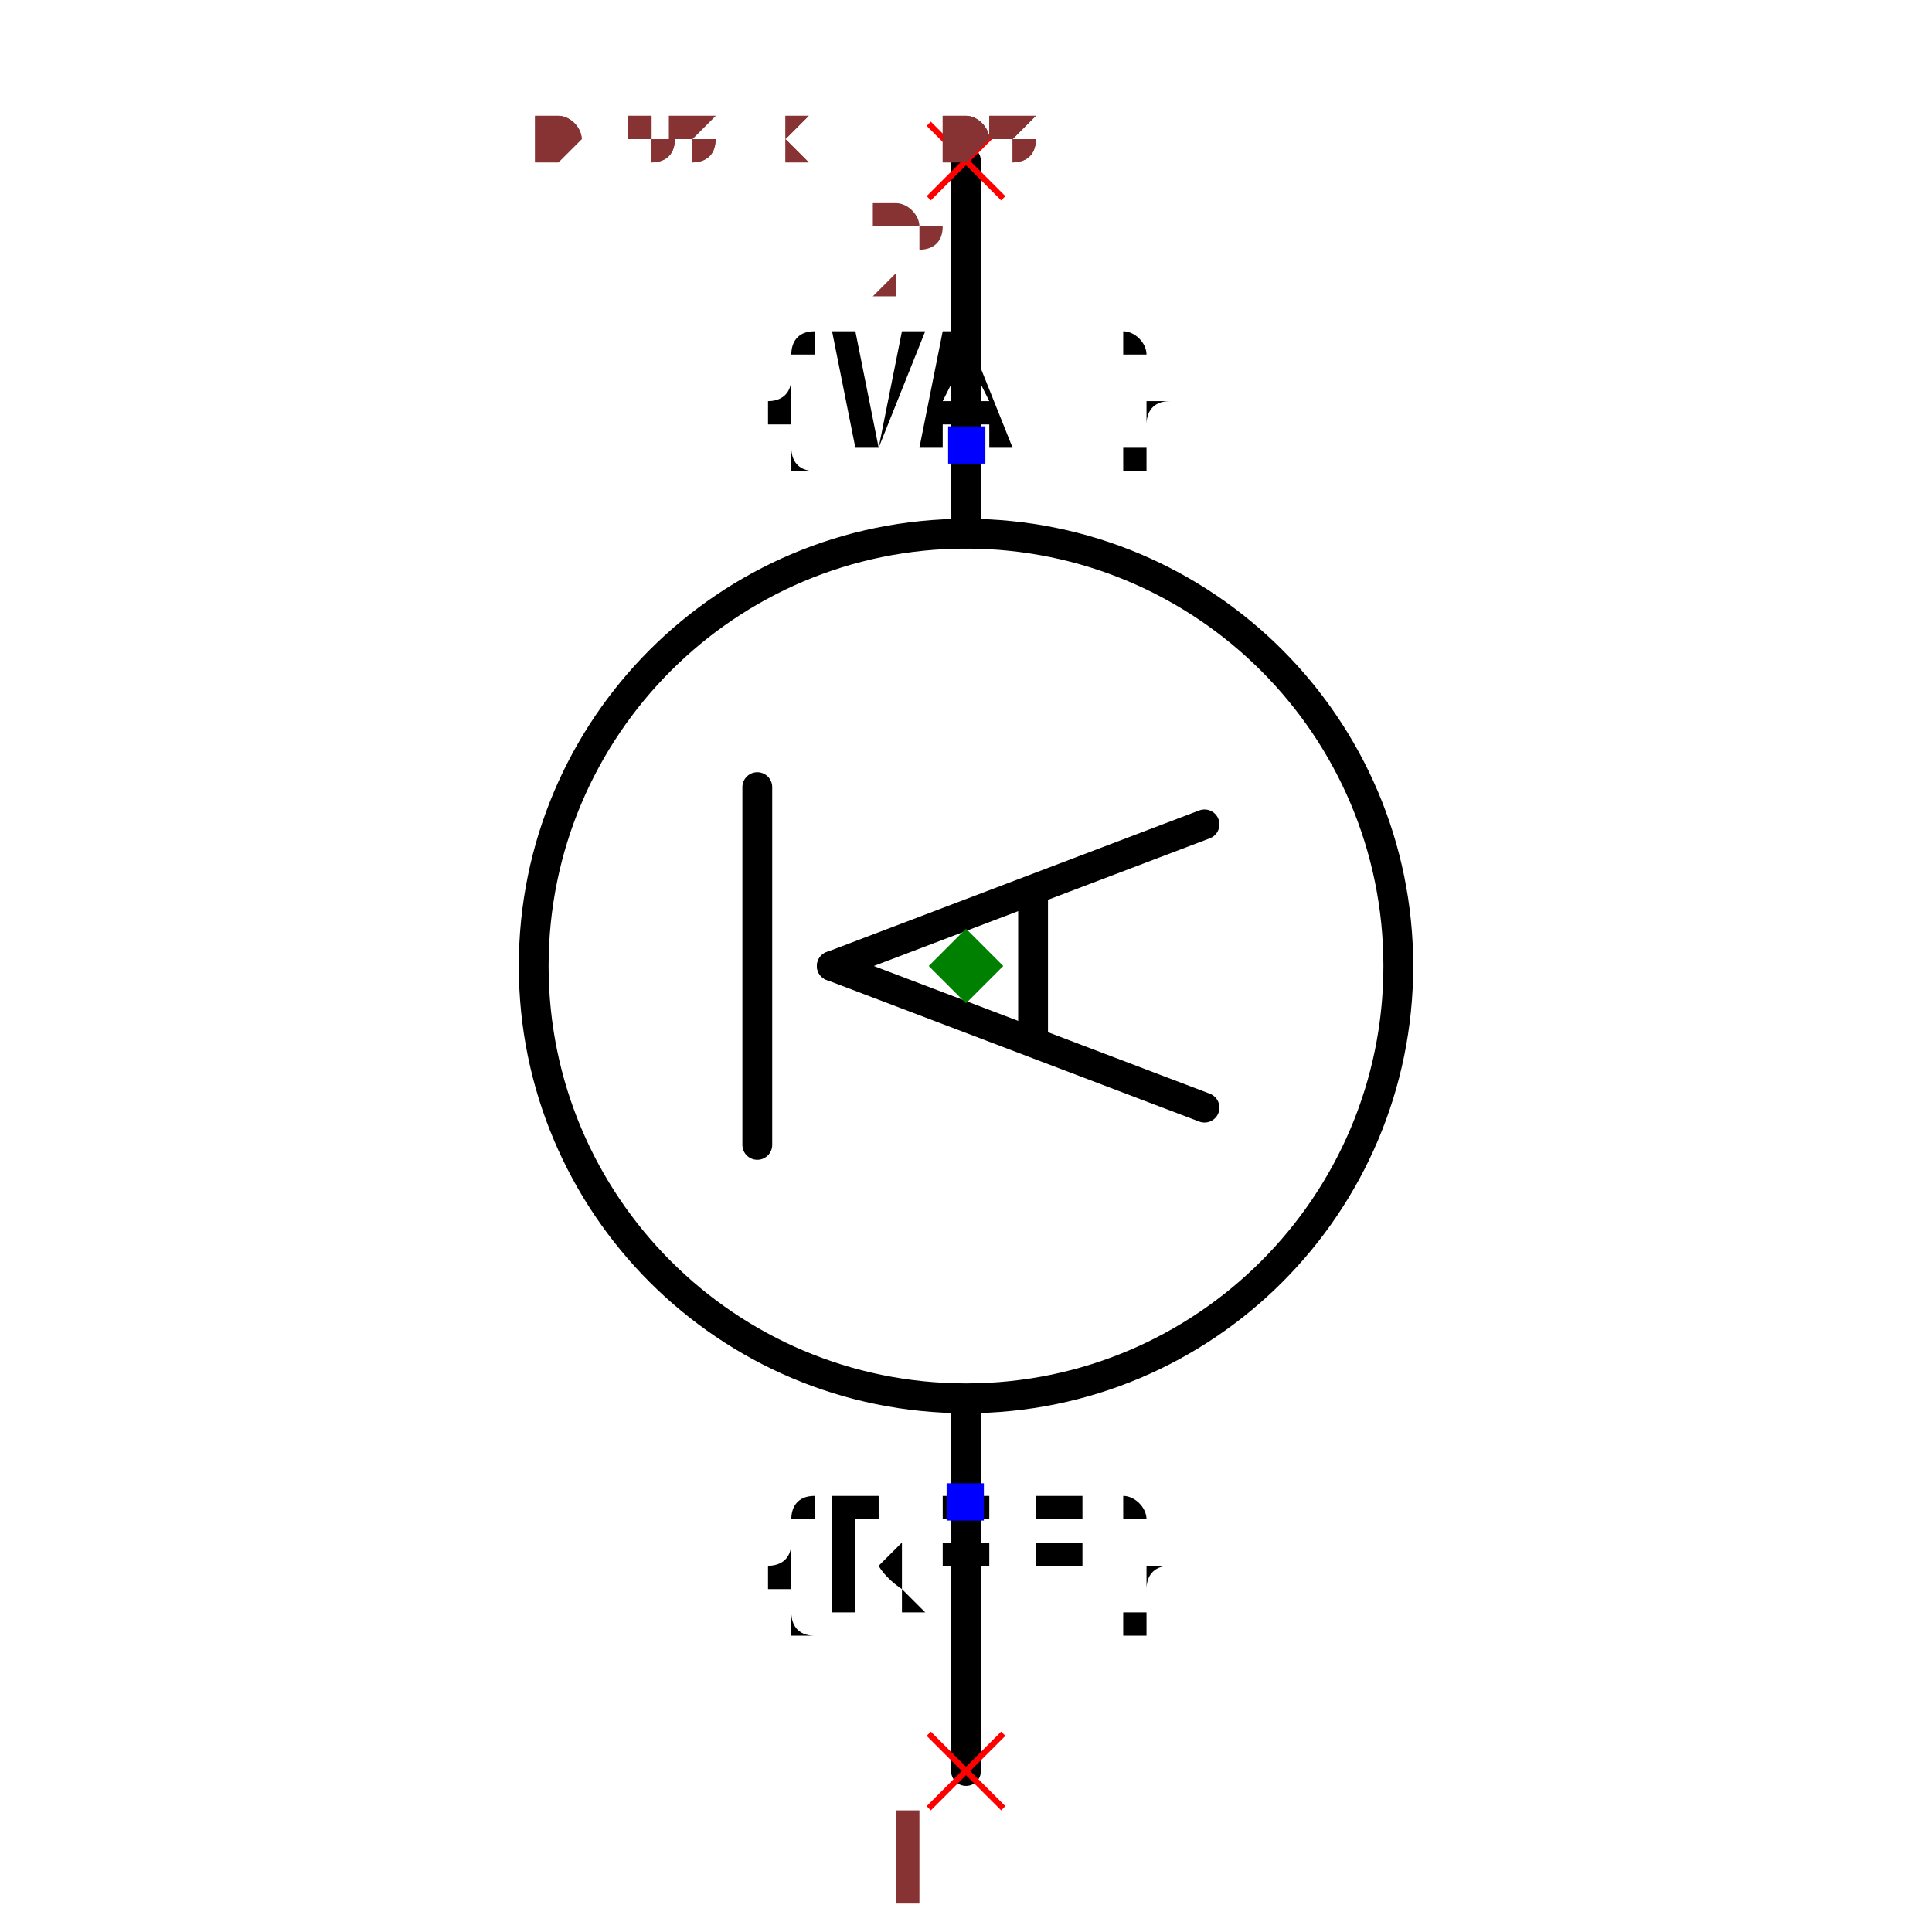
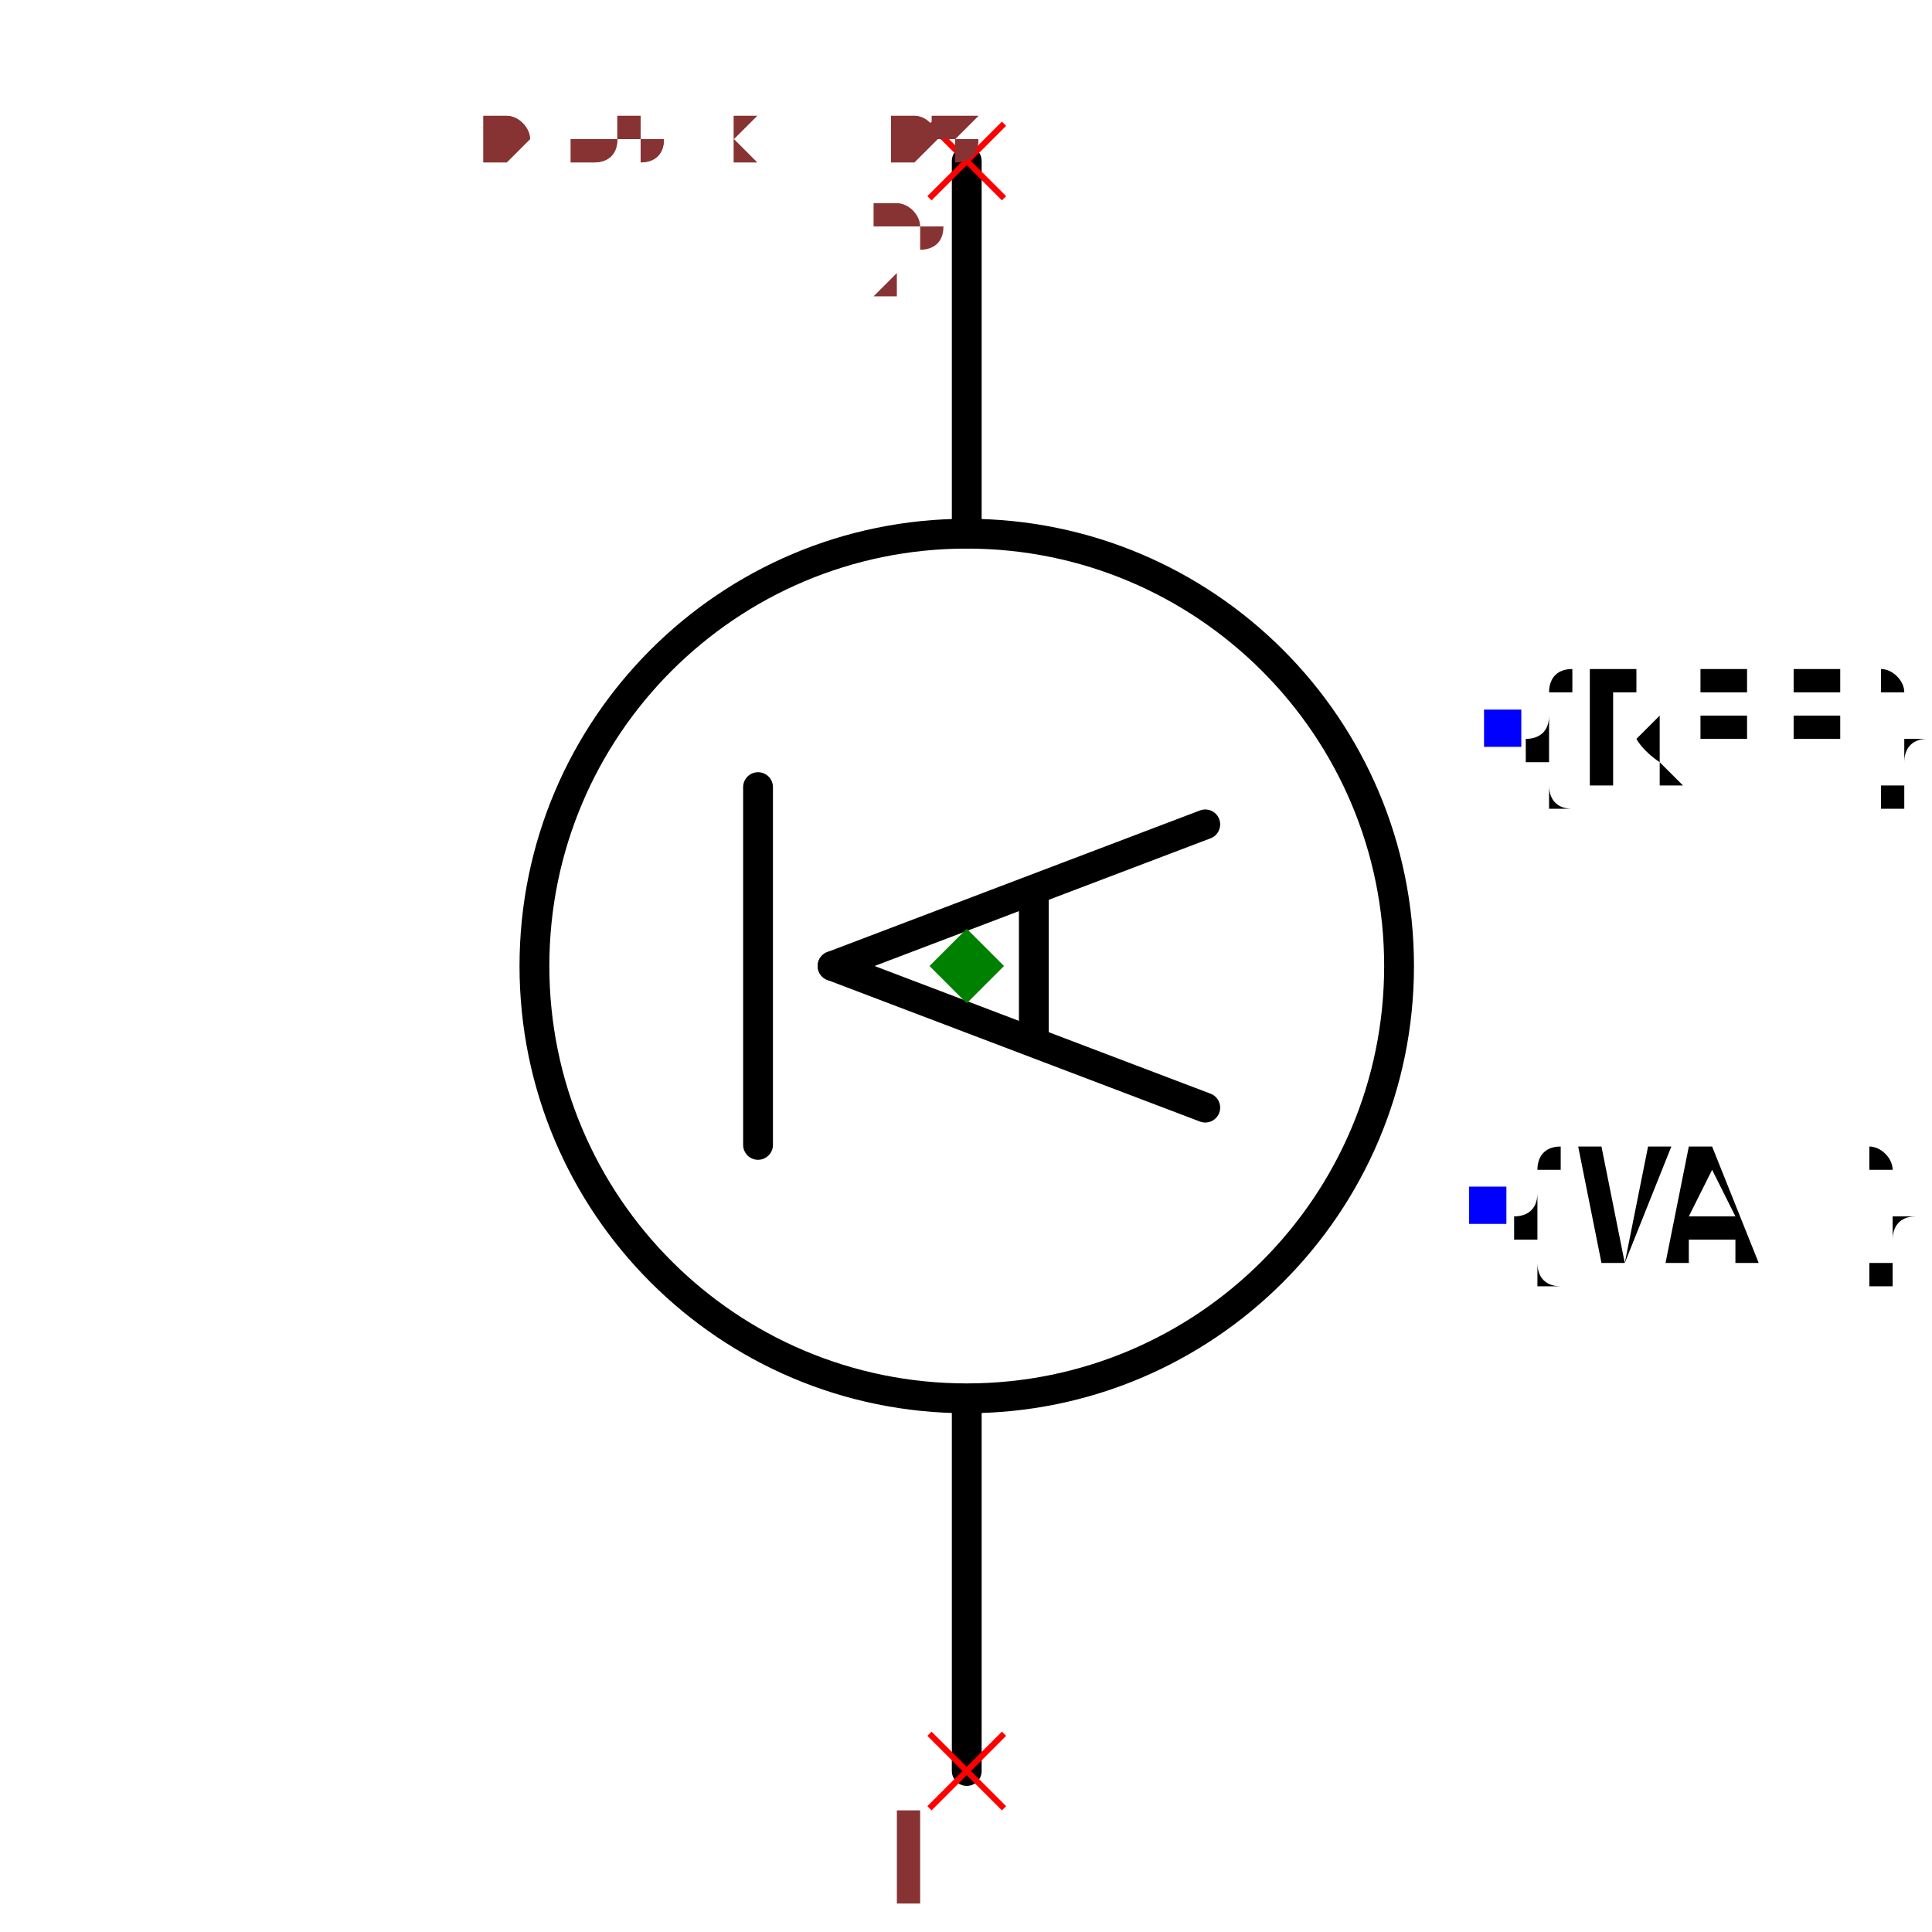
- <svg xmlns="http://www.w3.org/2000/svg" width="150" height="150" viewBox="-0.348 -0.648 0.696 1.296">
+ <svg xmlns="http://www.w3.org/2000/svg" width="150" height="150" viewBox="-0.39 -0.648 0.779 1.296">
  <path d="M-3.306546357697854e-17,0.54 L-1.8369701987210297e-17,0.3" fill="none" stroke="black" stroke-width="0.02" stroke-linecap="round" stroke-linejoin="round" />
  <path d="M1.775737858763662e-17,-0.29 L3.306546357697854e-17,-0.54" fill="none" stroke="black" stroke-width="0.02" stroke-linecap="round" stroke-linejoin="round" />
  <path d="M-0.14,0.12 L-0.14,-0.12" fill="none" stroke="black" stroke-width="0.02" stroke-linecap="round" stroke-linejoin="round" />
  <circle cx="0" cy="0" r="0.29" fill="none" stroke="black" stroke-width="0.02" />
-   <text x="-2.2010292190694547e-17" y="0.359" dx="0" dy="0.075" text-anchor="middle" style="font: 0.1px monospace; fill: black">{REF}</text>
-   <rect x="-0.013" y="0.347" width="0.025" height="0.025" fill="blue" />
-   <text x="2.143131898507868e-17" y="-0.35" dx="0" dy="0" text-anchor="middle" style="font: 0.1px monospace; fill: black">{VAL}</text>
-   <rect x="-0.012" y="-0.362" width="0.025" height="0.025" fill="blue" />
+   <text x="0.359" y="-0.16" dx="0" dy="0.038" text-anchor="start" style="font: 0.1px monospace; fill: black">{REF}</text>
+   <rect x="0.347" y="-0.172" width="0.025" height="0.025" fill="blue" />
+   <text x="0.35" y="0.16" dx="0" dy="0.038" text-anchor="start" style="font: 0.1px monospace; fill: black">{VAL}</text>
+   <rect x="0.337" y="0.148" width="0.025" height="0.025" fill="blue" />
  <path d="M0.16,0.095 L-0.09,-5.5109105961630896e-18" fill="none" stroke="black" stroke-width="0.02" stroke-linecap="round" stroke-linejoin="round" />
  <path d="M-0.09,-5.5109105961630896e-18 L0.16,-0.095" fill="none" stroke="black" stroke-width="0.02" stroke-linecap="round" stroke-linejoin="round" />
  <path d="M0.045,0.048 L0.045,-0.048" fill="none" stroke="black" stroke-width="0.02" stroke-linecap="round" stroke-linejoin="round" />
  <line x1="-0.025" y1="0.515" x2="0.025" y2="0.565" stroke="red" stroke-width="0.004" />
  <line x1="-0.025" y1="0.565" x2="0.025" y2="0.515" stroke="red" stroke-width="0.004" />
  <text x="-0.04" y="0.63" text-anchor="middle" style="font: 0.08px monospace; fill: #833;">1</text>
  <line x1="-0.025" y1="-0.565" x2="0.025" y2="-0.515" stroke="red" stroke-width="0.004" />
  <line x1="-0.025" y1="-0.515" x2="0.025" y2="-0.565" stroke="red" stroke-width="0.004" />
  <text x="-0.04" y="-0.45" text-anchor="middle" style="font: 0.08px monospace; fill: #833;">2</text>
  <path d="M 0 -0.025 L 0.025 0 L 0 0.025 L -0.025 0 Z" fill="green" />
-   <text x="-0.29" y="-0.54" style="font: 0.05px monospace; fill: #833;">0.58 x 1.08</text>
-   <text x="-0.29" y="-0.54" style="font: 0.05px monospace; fill: #833;">0.58 x 1.08</text>
+   <text x="-0.325" y="-0.54" style="font: 0.05px monospace; fill: #833;">0.65 x 1.08</text>
+   <text x="-0.325" y="-0.54" style="font: 0.05px monospace; fill: #833;">0.65 x 1.08</text>
</svg>
